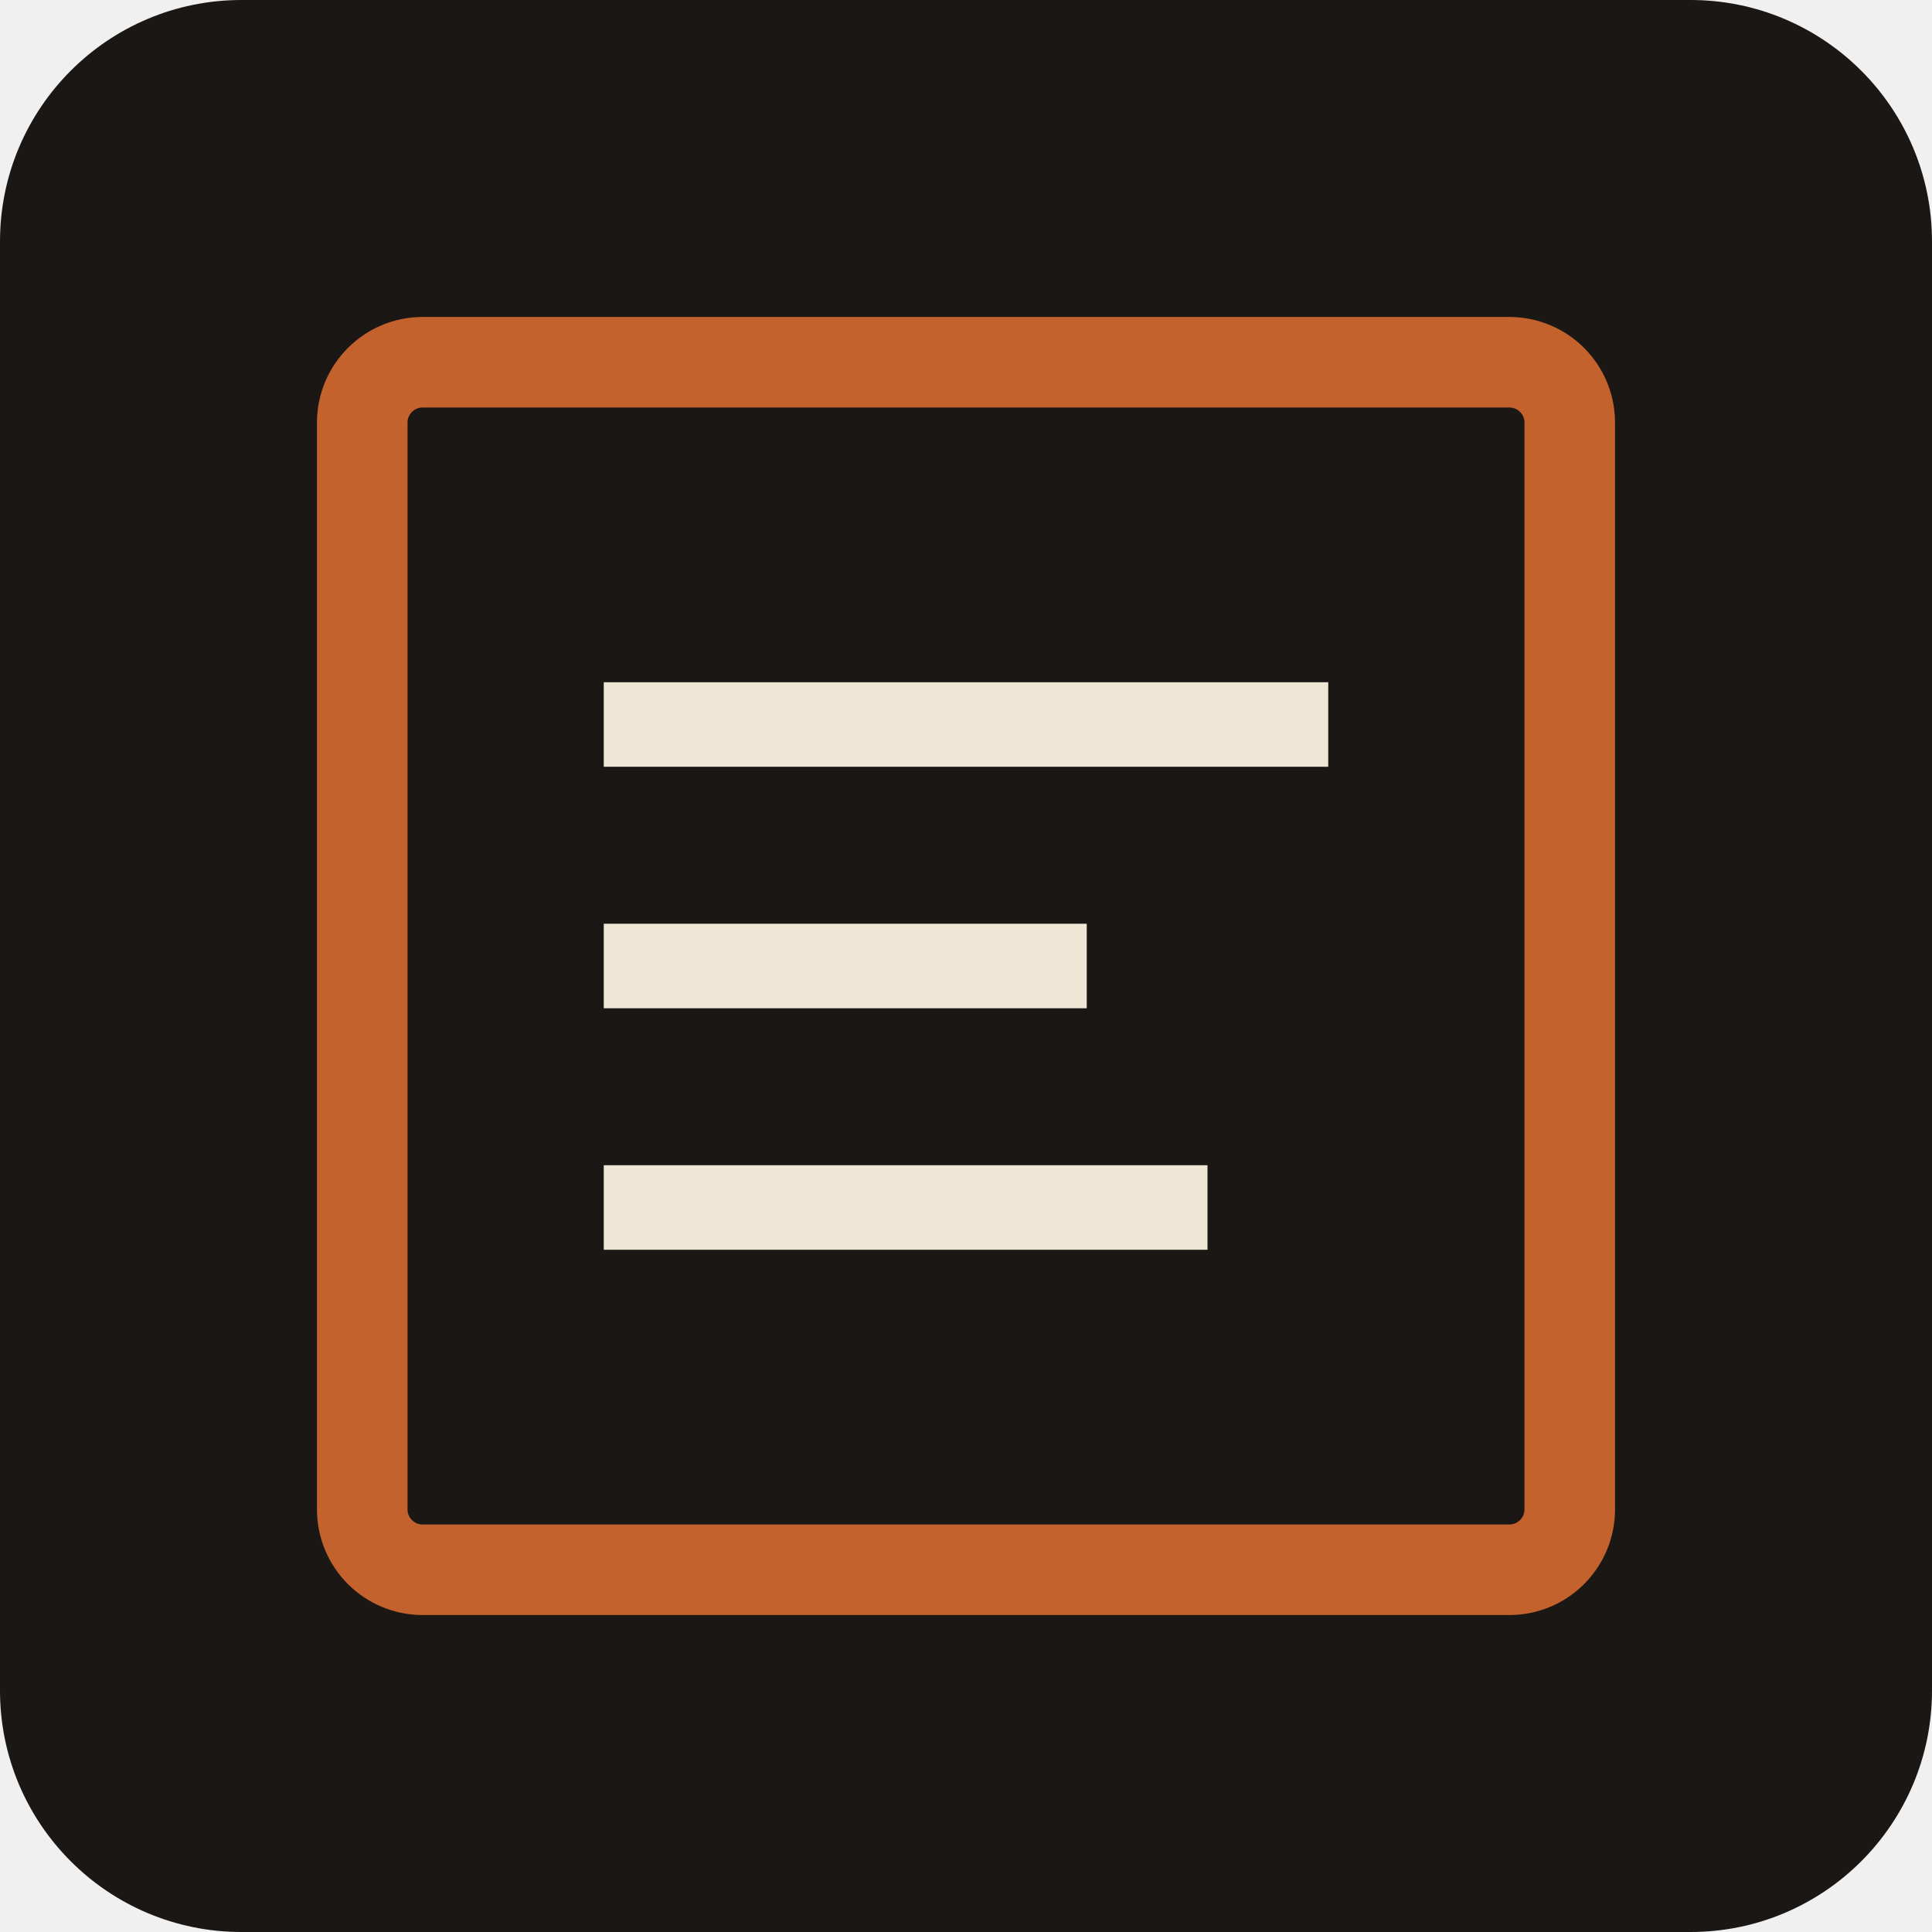
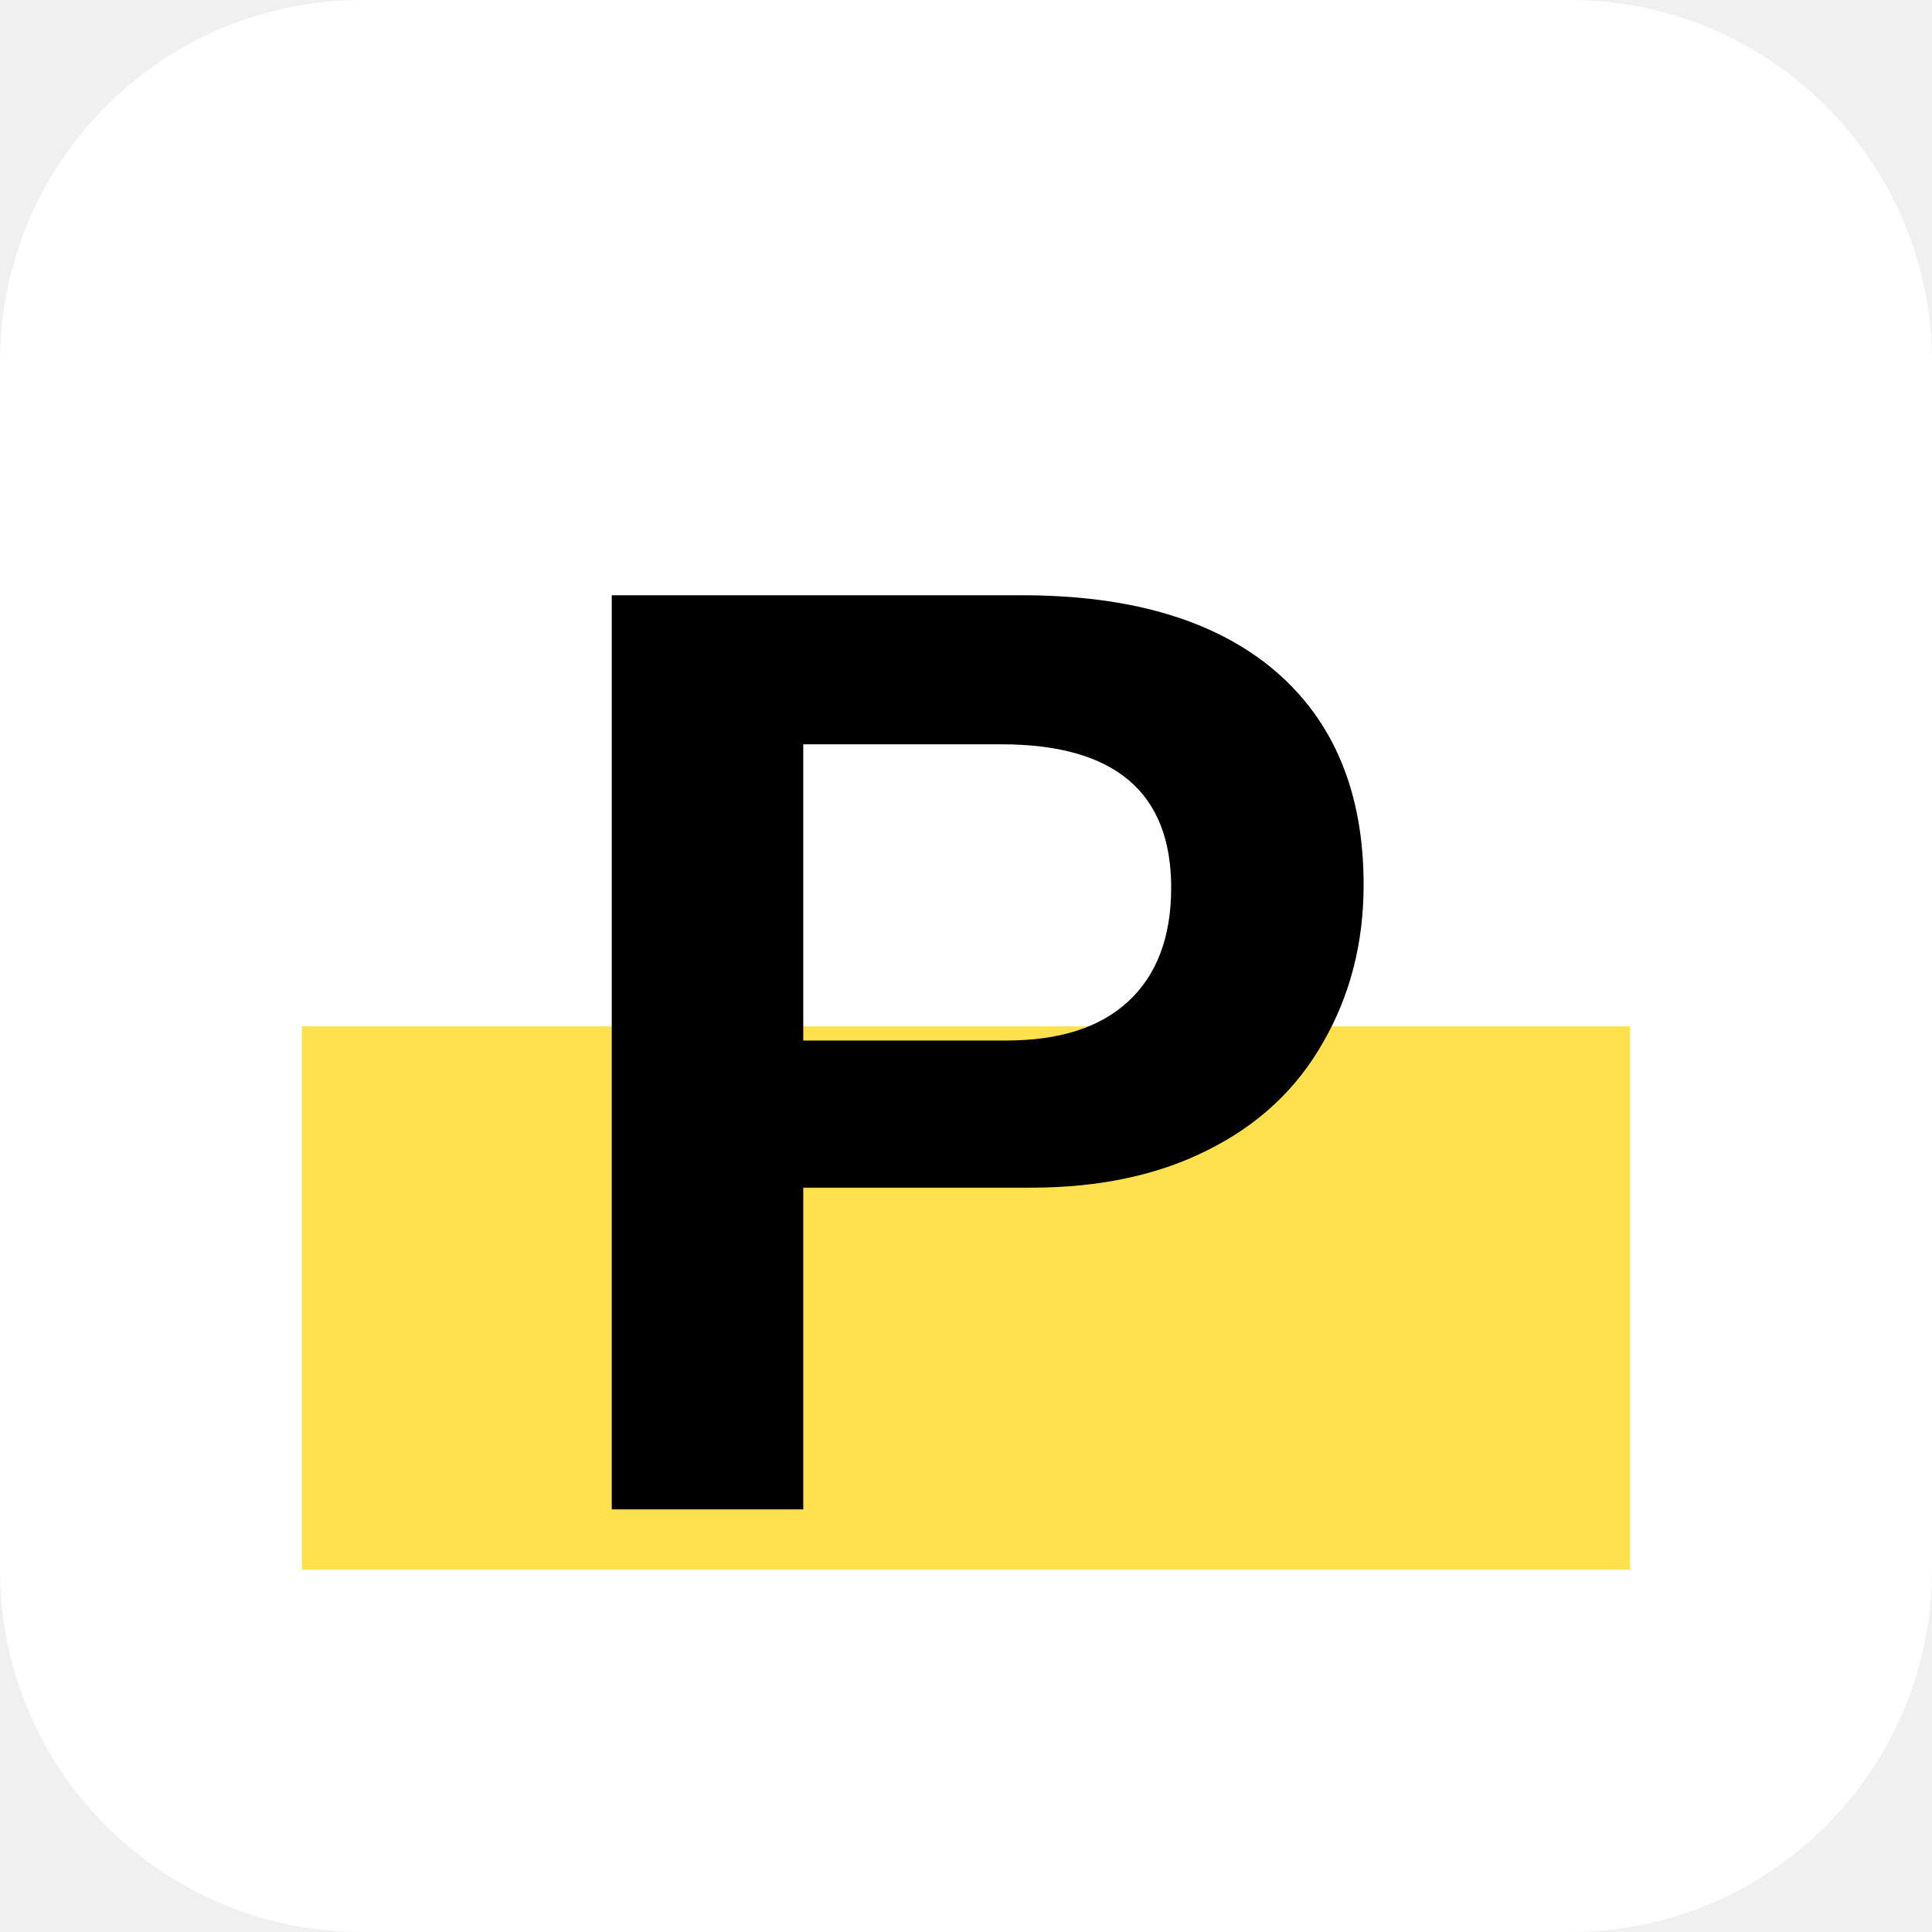
- <svg xmlns="http://www.w3.org/2000/svg" viewBox="0 0 32 32" fill="none">
-   <rect width="32" height="32" rx="4" fill="#1a1714" />
-   <rect x="6" y="6" width="20" height="20" rx="1" stroke="#c4622d" stroke-width="1.5" />
-   <path d="M10 12h12M10 16h8M10 20h10" stroke="#efe6d6" stroke-width="1.4" />
+ <svg xmlns="http://www.w3.org/2000/svg" viewBox="0 0 32 32">
+   <rect width="32" height="32" rx="6" fill="#ffffff" />
+   <rect x="5" y="17" width="22" height="9" fill="#ffe14d" />
+   <text x="16" y="25" text-anchor="middle" font-family="Arial, Helvetica, sans-serif" font-weight="700" font-size="22" fill="#000000">P</text>
</svg>
